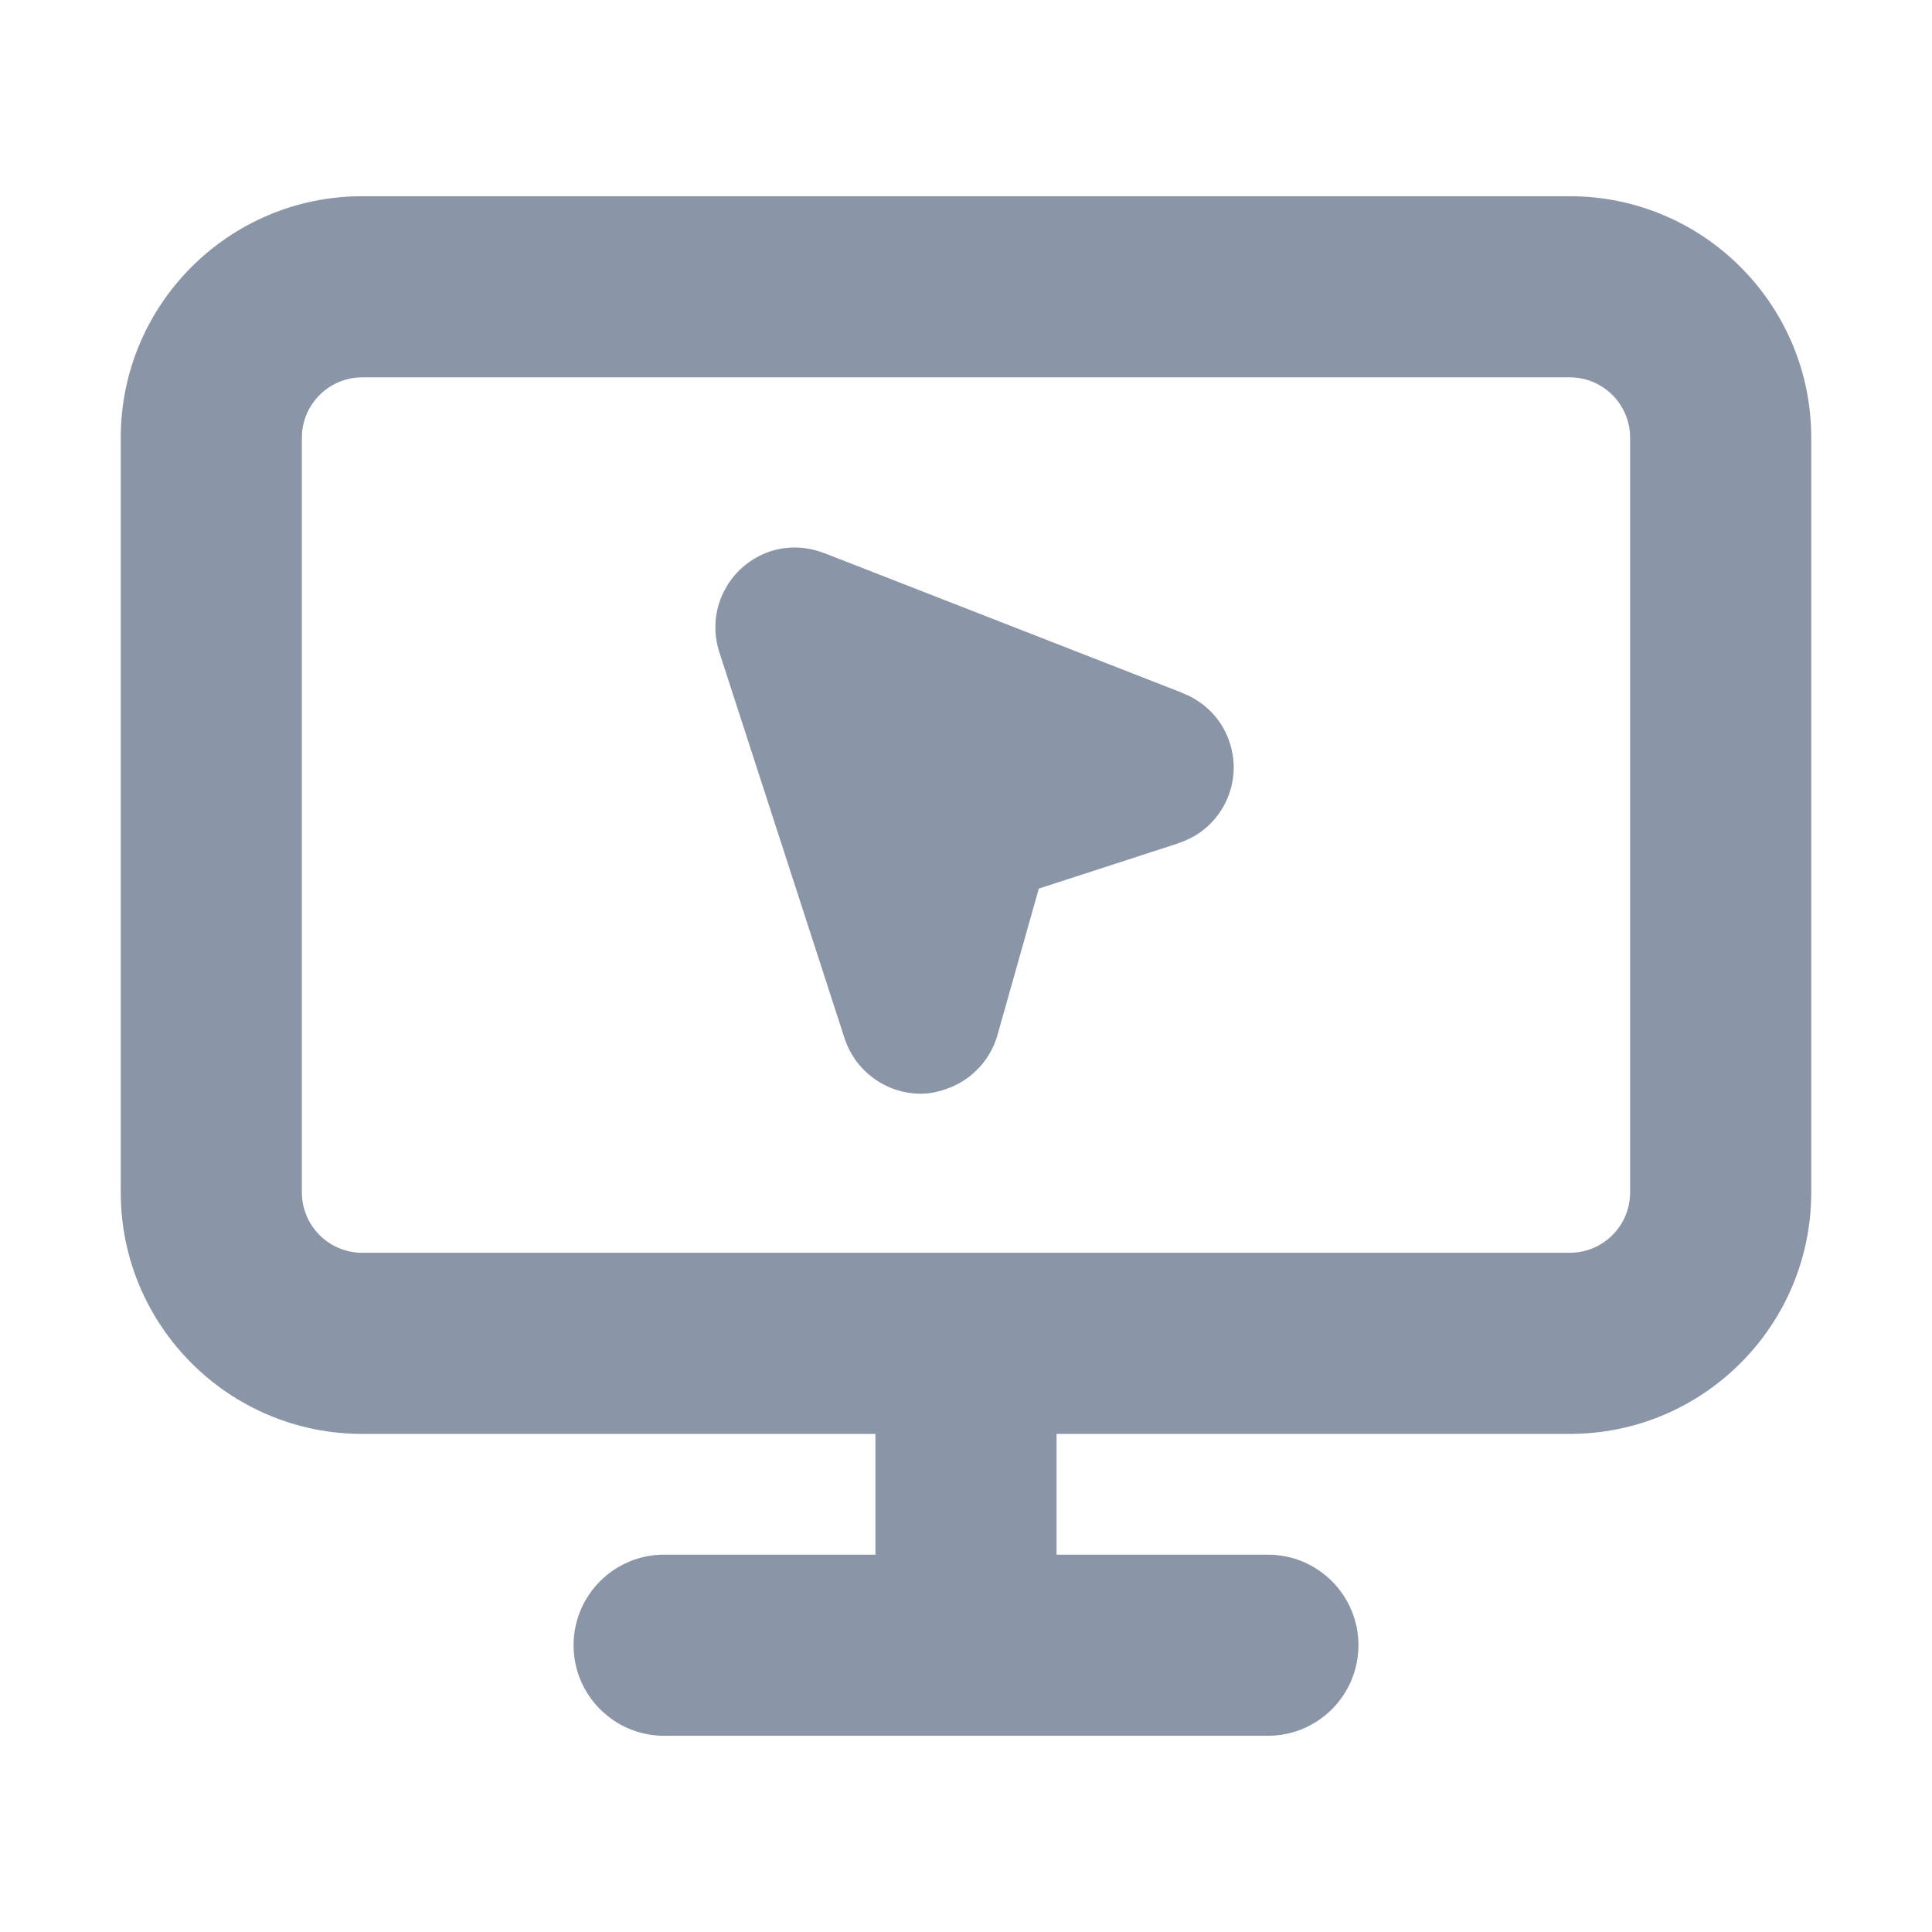
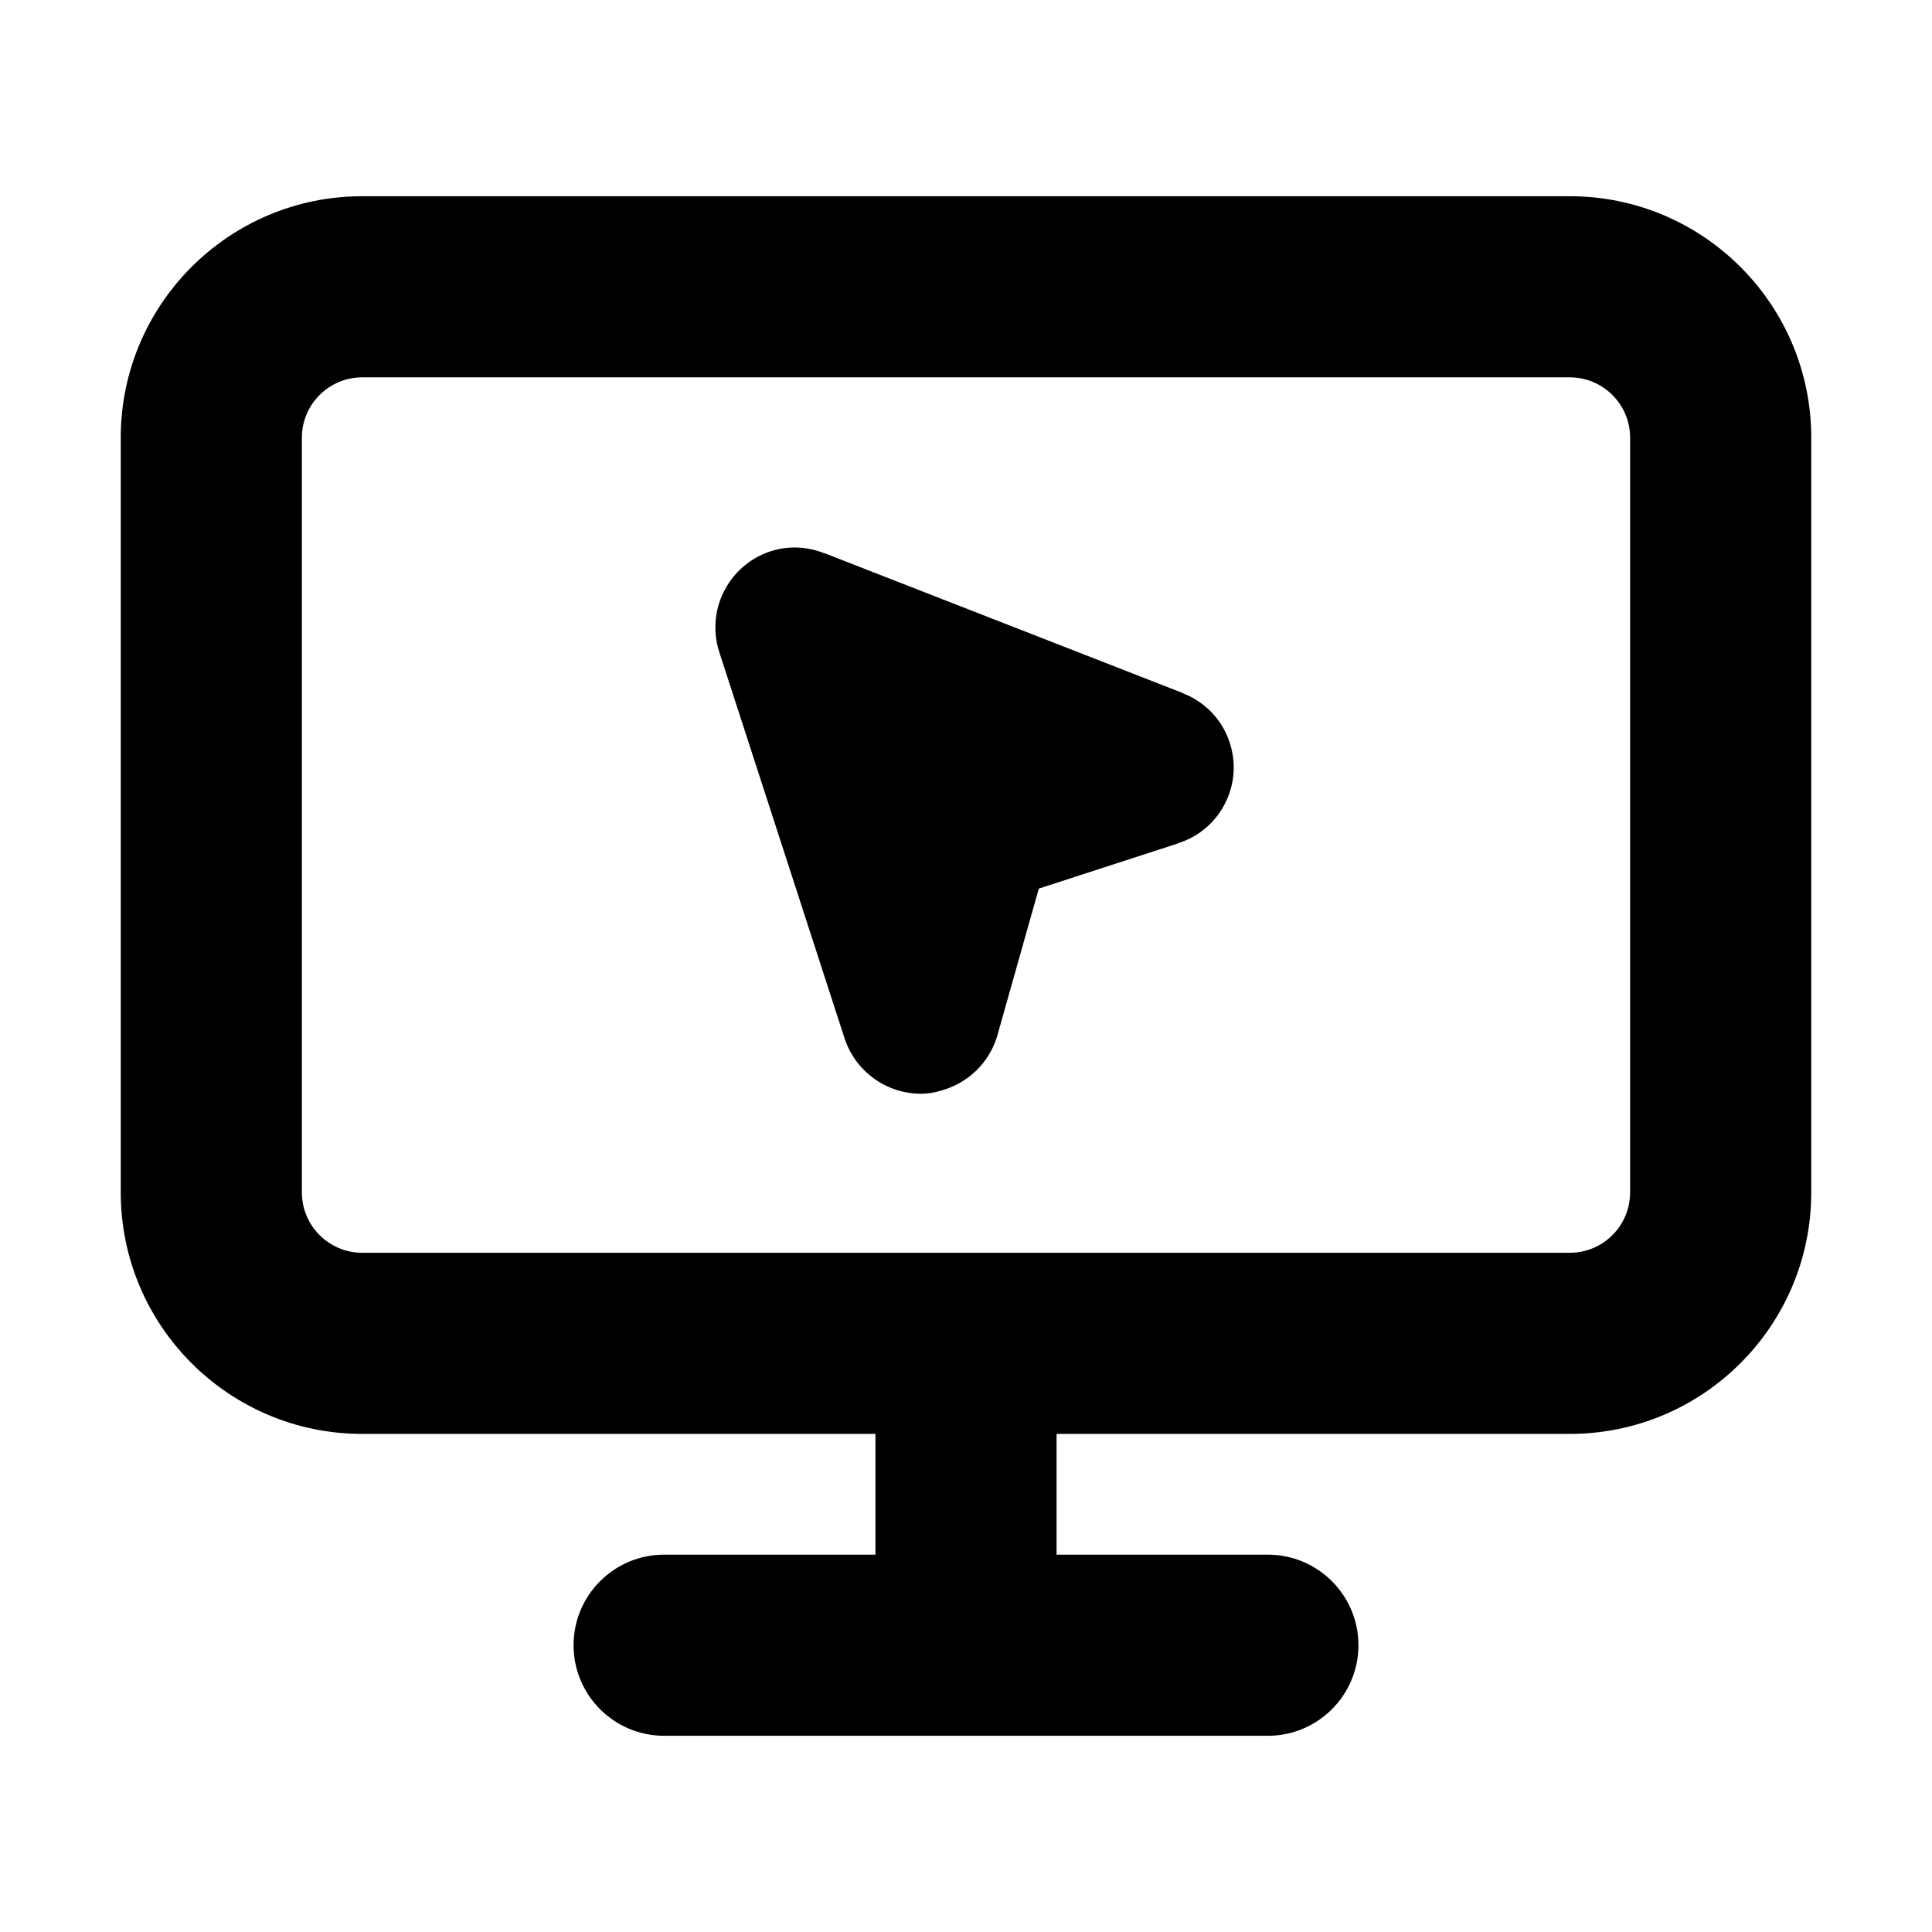
<svg xmlns="http://www.w3.org/2000/svg" width="16" height="16" viewBox="0 0 16 16" fill="none">
-   <path d="M13.5 3.625C13.5 3.349 13.276 3.125 13 3.125H3C2.724 3.125 2.5 3.349 2.5 3.625V9.875C2.5 10.151 2.724 10.375 3 10.375H13C13.276 10.375 13.5 10.151 13.5 9.875V3.625ZM15 9.875C15 10.979 14.104 11.875 13 11.875H8.75V12.875H10.5C10.914 12.875 11.25 13.211 11.25 13.625C11.25 14.039 10.914 14.375 10.5 14.375H5.5C5.086 14.375 4.75 14.039 4.75 13.625C4.75 13.211 5.086 12.875 5.5 12.875H7.25V11.875H3C1.896 11.875 1 10.979 1 9.875V3.625C1 2.521 1.896 1.625 3 1.625H13C14.104 1.625 15 2.521 15 3.625V9.875Z" fill="#8A95A7" />
-   <path d="M6.38 4.566C6.545 4.512 6.702 4.533 6.825 4.581L6.825 4.58L9.794 5.739L9.793 5.74C9.919 5.788 10.027 5.873 10.103 5.984C10.18 6.099 10.22 6.235 10.217 6.373C10.213 6.512 10.165 6.646 10.081 6.756C9.999 6.864 9.886 6.942 9.758 6.983L9.758 6.984L8.603 7.359L8.26 8.574C8.257 8.584 8.255 8.594 8.251 8.603C8.218 8.701 8.162 8.79 8.088 8.863C8.014 8.936 7.924 8.99 7.826 9.022L7.797 9.031C7.741 9.049 7.683 9.058 7.624 9.058C7.488 9.057 7.355 9.015 7.244 8.936C7.132 8.858 7.048 8.747 7.001 8.619C6.999 8.613 6.997 8.607 6.995 8.601L5.957 5.401C5.904 5.237 5.916 5.059 5.992 4.904L6.024 4.847C6.102 4.72 6.223 4.622 6.365 4.571L6.38 4.566Z" fill="#8A95A7" />
+   <path d="M13.5 3.625C13.5 3.349 13.276 3.125 13 3.125H3C2.724 3.125 2.5 3.349 2.5 3.625V9.875C2.5 10.151 2.724 10.375 3 10.375H13C13.276 10.375 13.5 10.151 13.5 9.875V3.625ZM15 9.875C15 10.979 14.104 11.875 13 11.875H8.75V12.875H10.5C10.914 12.875 11.25 13.211 11.25 13.625C11.25 14.039 10.914 14.375 10.5 14.375H5.5C5.086 14.375 4.75 14.039 4.75 13.625C4.75 13.211 5.086 12.875 5.5 12.875H7.25V11.875H3C1.896 11.875 1 10.979 1 9.875V3.625C1 2.521 1.896 1.625 3 1.625H13C14.104 1.625 15 2.521 15 3.625V9.875Z" fill="currentColor" />
+   <path d="M6.38 4.566C6.545 4.512 6.702 4.533 6.825 4.581L6.825 4.58L9.794 5.739L9.793 5.74C9.919 5.788 10.027 5.873 10.103 5.984C10.18 6.099 10.22 6.235 10.217 6.373C10.213 6.512 10.165 6.646 10.081 6.756C9.999 6.864 9.886 6.942 9.758 6.983L9.758 6.984L8.603 7.359L8.26 8.574C8.257 8.584 8.255 8.594 8.251 8.603C8.218 8.701 8.162 8.79 8.088 8.863C8.014 8.936 7.924 8.99 7.826 9.022L7.797 9.031C7.741 9.049 7.683 9.058 7.624 9.058C7.488 9.057 7.355 9.015 7.244 8.936C7.132 8.858 7.048 8.747 7.001 8.619C6.999 8.613 6.997 8.607 6.995 8.601L5.957 5.401C5.904 5.237 5.916 5.059 5.992 4.904L6.024 4.847C6.102 4.72 6.223 4.622 6.365 4.571L6.38 4.566Z" fill="currentColor" />
</svg>
